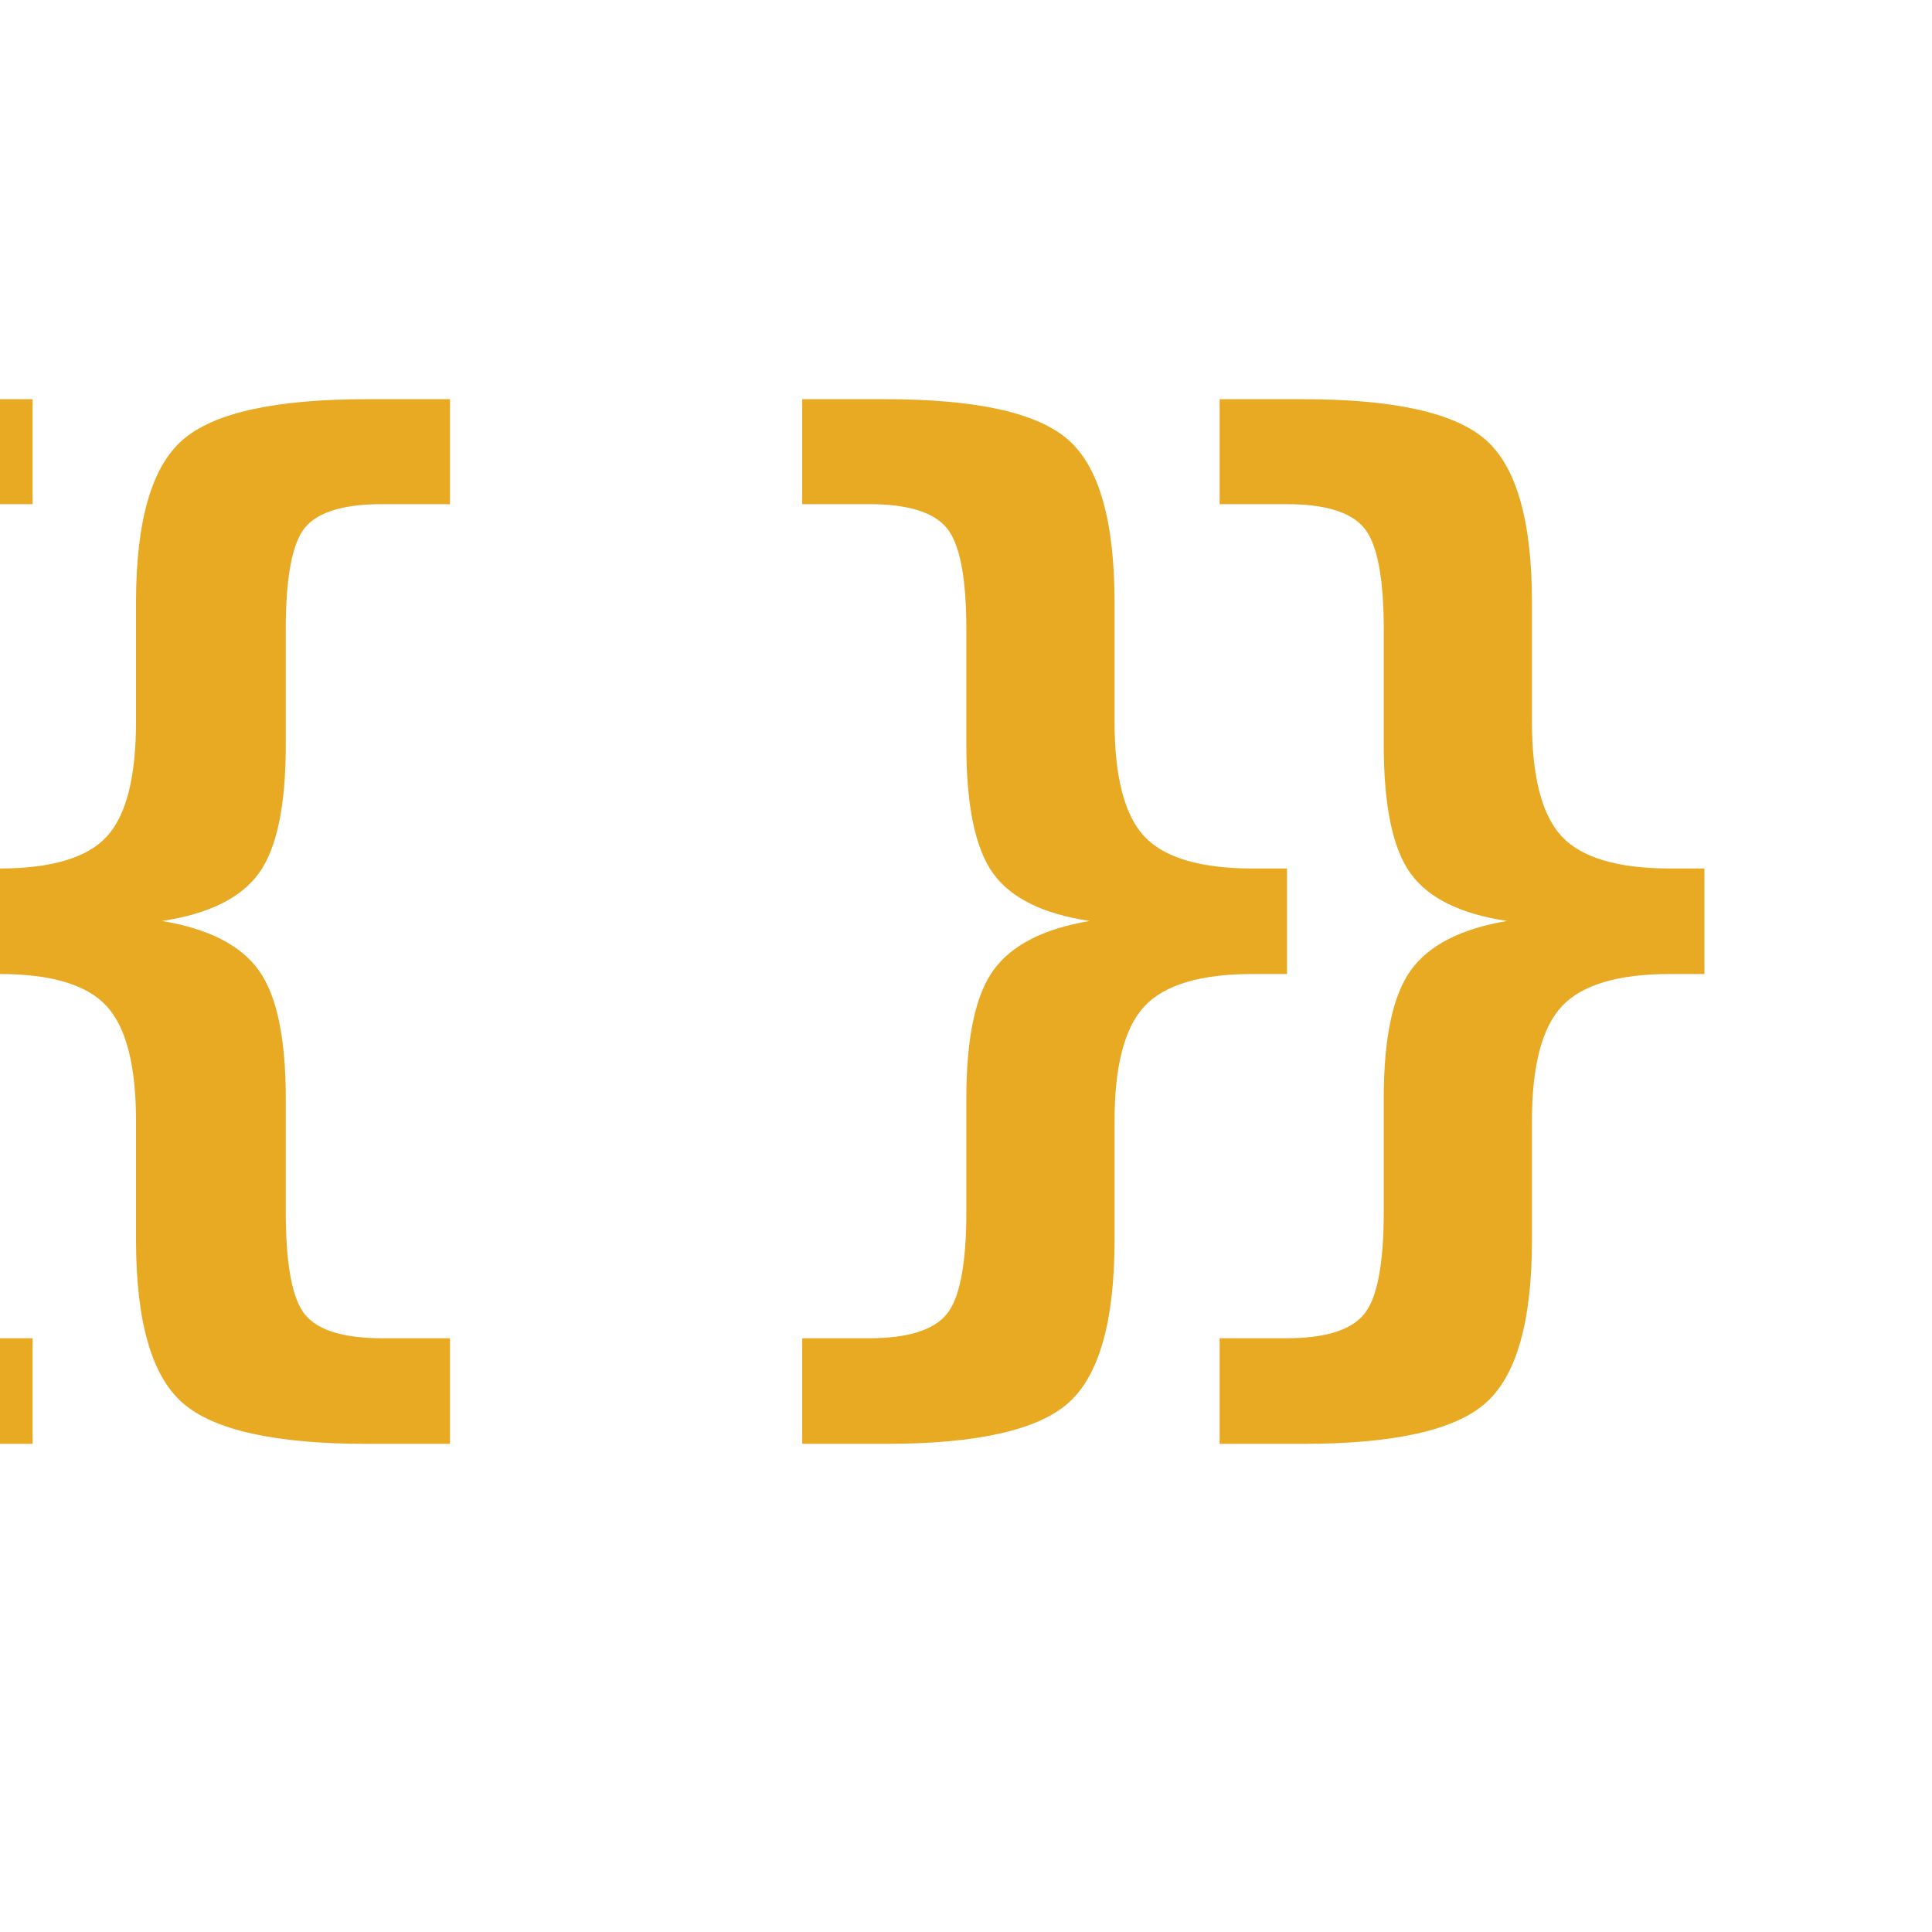
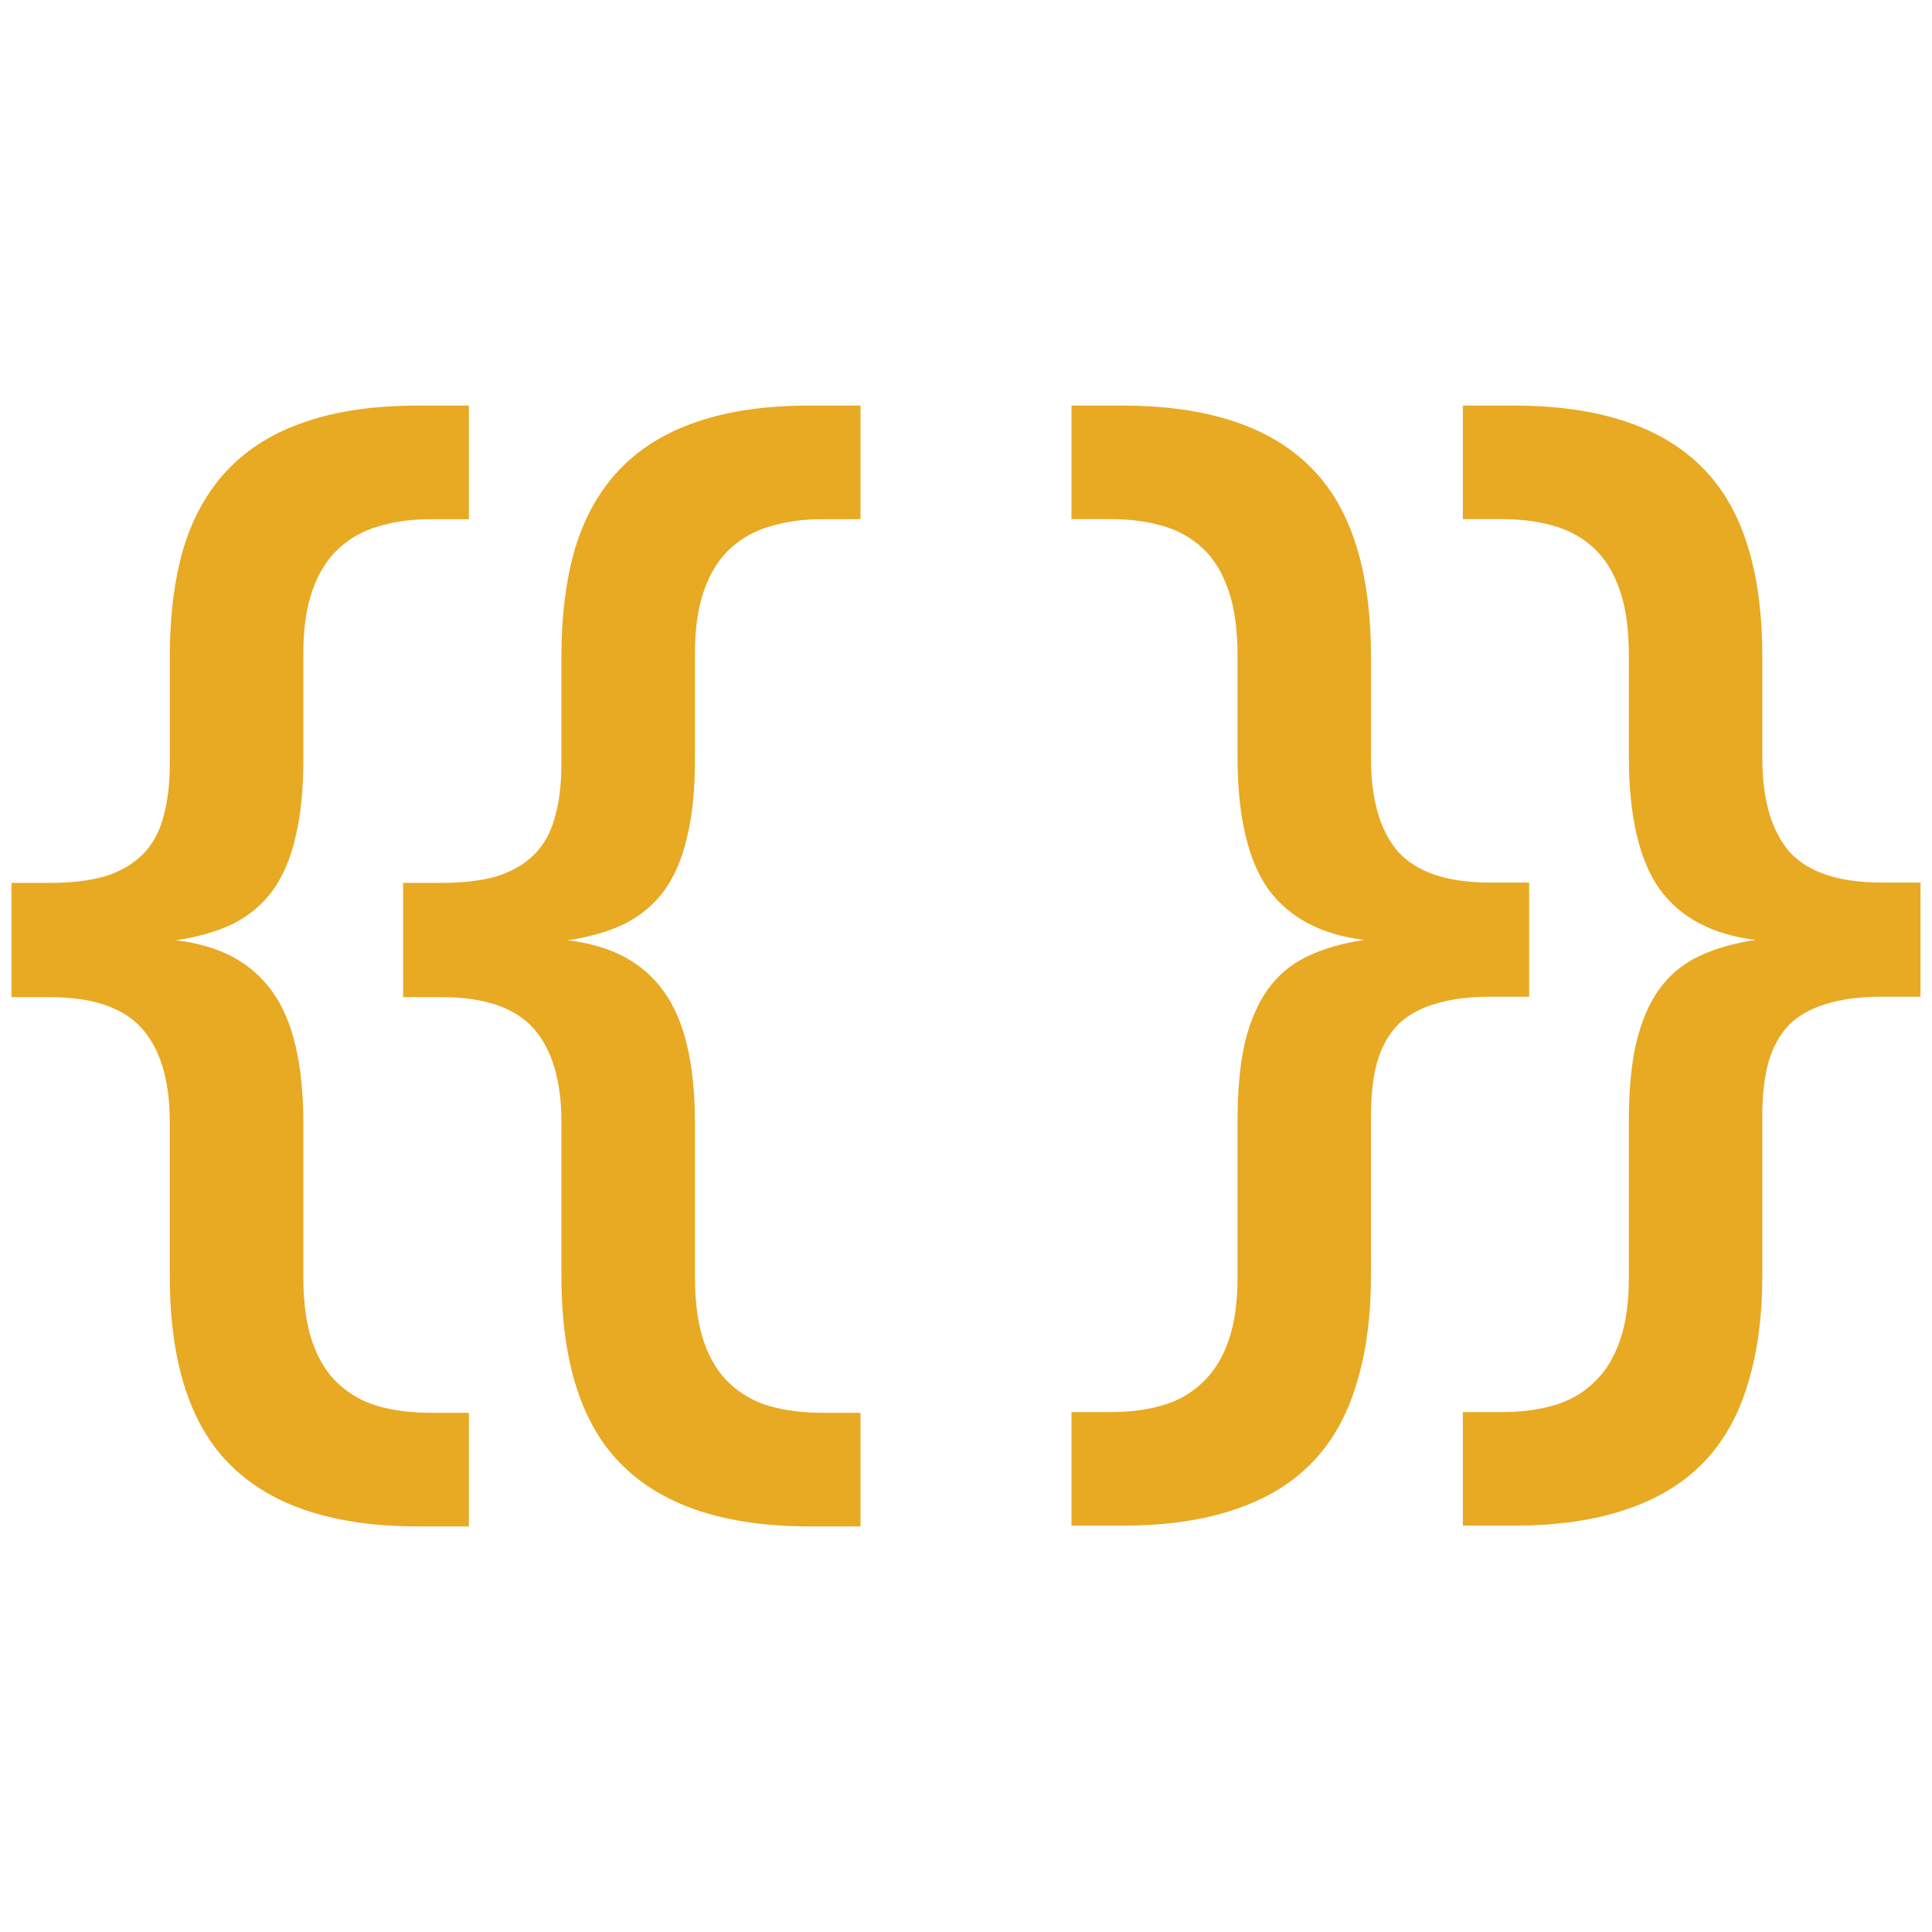
<svg xmlns="http://www.w3.org/2000/svg" width="1024" height="1024" viewBox="0 0 270.933 270.933" version="1.1" id="svg4705">
  <defs id="defs4702">
    <linearGradient id="linearGradient4825">
      <stop id="stop4827" offset="0" style="stop-color:#0084dd;stop-opacity:1" />
      <stop id="stop4829" offset="1" style="stop-color:white;stop-opacity:1" />
    </linearGradient>
  </defs>
  <g id="layer1" style="display:inline;stroke-width:4.889;stroke-dasharray:none">
-     <text xml:space="preserve" style="font-style:normal;font-weight:normal;font-size:158.75px;line-height:1.25;font-family:sans-serif;letter-spacing:-37.042px;word-spacing:0px;fill:#e8a923;fill-opacity:1;stroke:none;stroke-width:1.294" x="135.428" y="176.588" id="text13645">
-       <tspan id="tspan13643" style="font-style:normal;font-variant:normal;font-weight:bold;font-stretch:normal;font-size:158.75px;font-family:Consolas;-inkscape-font-specification:Consolas;text-align:center;text-anchor:middle;fill:#e8a923;stroke-width:1.294" x="116.907" y="176.588">{{ }}</tspan>
-     </text>
+     <g aria-label="{{ }}" id="text13645" style="font-size:158.75px;line-height:1.25;letter-spacing:-37.042px;word-spacing:0px;fill:#e8a923;stroke-width:1.294">
+       <path d="m 212.252,56.876 q 17.612,0 26.249,8.467 8.637,8.383 8.637,26.757 v 14.225 q 0,8.721 3.81,13.124 3.895,4.318 12.955,4.318 h 5.419 v 16.003 h -5.419 q -4.572,0 -7.79,1.016 -3.218,0.931 -5.25,2.964 -1.948,2.032 -2.879,5.25 -0.847,3.133 -0.847,7.536 v 22.269 q 0,8.721 -2.032,15.241 -1.948,6.605 -6.181,11.008 -4.234,4.403 -10.838,6.605 -6.605,2.286 -15.834,2.286 h -7.113 v -15.919 h 5.419 q 4.064,0 7.282,-0.931 3.302,-0.931 5.673,-3.218 2.371,-2.202 3.641,-5.842 1.27,-3.556 1.27,-8.891 v -22.015 q 0,-6.351 1.016,-10.838 1.101,-4.572 3.218,-7.536 2.202,-3.048 5.588,-4.657 3.387,-1.609 7.959,-2.286 -9.06,-1.101 -13.463,-7.113 -4.318,-6.097 -4.318,-18.628 V 91.931 q 0,-5.504 -1.27,-9.145 -1.27,-3.726 -3.641,-5.927 -2.371,-2.202 -5.673,-3.133 -3.218,-0.931 -7.282,-0.931 h -5.419 V 56.876 Z" style="font-weight:bold;font-family:Consolas;-inkscape-font-specification:Consolas;text-align:center;text-anchor:middle;stroke-width:1.413" id="path347" />
+       <path d="m 157.372,56.876 q 17.612,0 26.249,8.467 8.637,8.383 8.637,26.757 v 14.225 q 0,8.721 3.81,13.124 3.895,4.318 12.955,4.318 h 5.419 v 16.003 h -5.419 q -4.572,0 -7.79,1.016 -3.218,0.931 -5.25,2.964 -1.947,2.032 -2.879,5.25 -0.847,3.133 -0.847,7.536 v 22.269 q 0,8.721 -2.032,15.241 -1.948,6.605 -6.181,11.008 -4.234,4.403 -10.838,6.605 -6.605,2.286 -15.834,2.286 h -7.113 v -15.919 h 5.419 q 4.064,0 7.282,-0.931 3.302,-0.931 5.673,-3.218 2.371,-2.202 3.641,-5.842 1.27,-3.556 1.27,-8.891 v -22.015 q 0,-6.351 1.016,-10.838 1.101,-4.572 3.218,-7.536 2.202,-3.048 5.588,-4.657 3.387,-1.609 7.959,-2.286 -9.06,-1.101 -13.463,-7.113 -4.318,-6.097 -4.318,-18.628 V 91.931 q 0,-5.504 -1.27,-9.145 -1.27,-3.726 -3.641,-5.927 -2.371,-2.202 -5.673,-3.133 -3.218,-0.931 -7.282,-0.931 h -5.419 V 56.876 Z" style="font-weight:bold;font-size:158.75px;line-height:1.25;font-family:Consolas;-inkscape-font-specification:Consolas;text-align:center;letter-spacing:-37.042px;word-spacing:0px;text-anchor:middle;display:inline;fill:#e8a923;stroke-width:1.413;stroke-dasharray:none" id="path345" />
+       <path d="m 113.556,214.057 q -17.54,0 -26.183,-8.473 -8.643,-8.389 -8.643,-26.691 V 157.37 q 0,-8.728 -3.898,-13.134 -3.898,-4.406 -12.964,-4.406 h -5.338 v -16.015 h 5.338 q 4.576,0 7.796,-0.932 3.22,-1.017 5.254,-3.05 2.034,-2.034 2.881,-5.169 0.932,-3.22 0.932,-7.626 V 92.125 q 0,-8.728 1.949,-15.337 2.034,-6.609 6.27,-11.015 4.237,-4.406 10.761,-6.609 6.609,-2.288 15.845,-2.288 h 7.118 v 15.93 h -5.338 q -4.067,0 -7.372,1.017 -3.22,0.932 -5.592,3.135 -2.373,2.203 -3.644,5.847 -1.271,3.559 -1.271,8.897 v 14.828 q 0,6.355 -1.102,10.846 -1.017,4.491 -3.22,7.541 -2.203,2.966 -5.592,4.66 -3.389,1.61 -7.965,2.288 9.067,1.017 13.473,7.118 4.406,6.016 4.406,18.557 v 21.522 q 0,5.508 1.271,9.151 1.271,3.644 3.644,5.847 2.373,2.203 5.592,3.135 3.305,0.932 7.372,0.932 h 5.338 v 15.93 z" style="font-weight:bold;font-size:158.75px;line-height:1.25;font-family:Consolas;-inkscape-font-specification:Consolas;text-align:center;letter-spacing:-37.042px;word-spacing:0px;text-anchor:middle;display:inline;fill:#e8a923;stroke-width:1.414;stroke-dasharray:none" id="path343" />
+       <path d="m 58.637,214.057 q -17.54,0 -26.183,-8.473 -8.643,-8.389 -8.643,-26.691 V 157.37 q 0,-8.728 -3.898,-13.134 -3.898,-4.406 -12.964,-4.406 h -5.338 v -16.015 h 5.338 q 4.576,0 7.796,-0.932 3.22,-1.017 5.254,-3.05 2.034,-2.034 2.881,-5.169 0.932,-3.22 0.932,-7.626 V 92.125 q 0,-8.728 1.949,-15.337 2.034,-6.609 6.27,-11.015 4.237,-4.406 10.761,-6.609 6.609,-2.288 15.845,-2.288 h 7.118 v 15.93 h -5.338 q -4.067,0 -7.372,1.017 -3.22,0.932 -5.592,3.135 -2.373,2.203 -3.644,5.847 -1.271,3.559 -1.271,8.897 v 14.828 q 0,6.355 -1.102,10.846 -1.017,4.491 -3.22,7.541 -2.203,2.966 -5.592,4.66 -3.389,1.61 -7.965,2.288 9.067,1.017 13.473,7.118 4.406,6.016 4.406,18.557 v 21.522 q 0,5.508 1.271,9.151 1.271,3.644 3.644,5.847 2.373,2.203 5.592,3.135 3.305,0.932 7.372,0.932 h 5.338 v 15.93 z" style="font-weight:bold;font-size:158.75px;line-height:1.25;font-family:Consolas;-inkscape-font-specification:Consolas;text-align:center;letter-spacing:-37.042px;word-spacing:0px;text-anchor:middle;display:inline;fill:#e8a923;stroke-width:1.414;stroke-dasharray:none" id="path341" />
+     </g>
  </g>
</svg>
